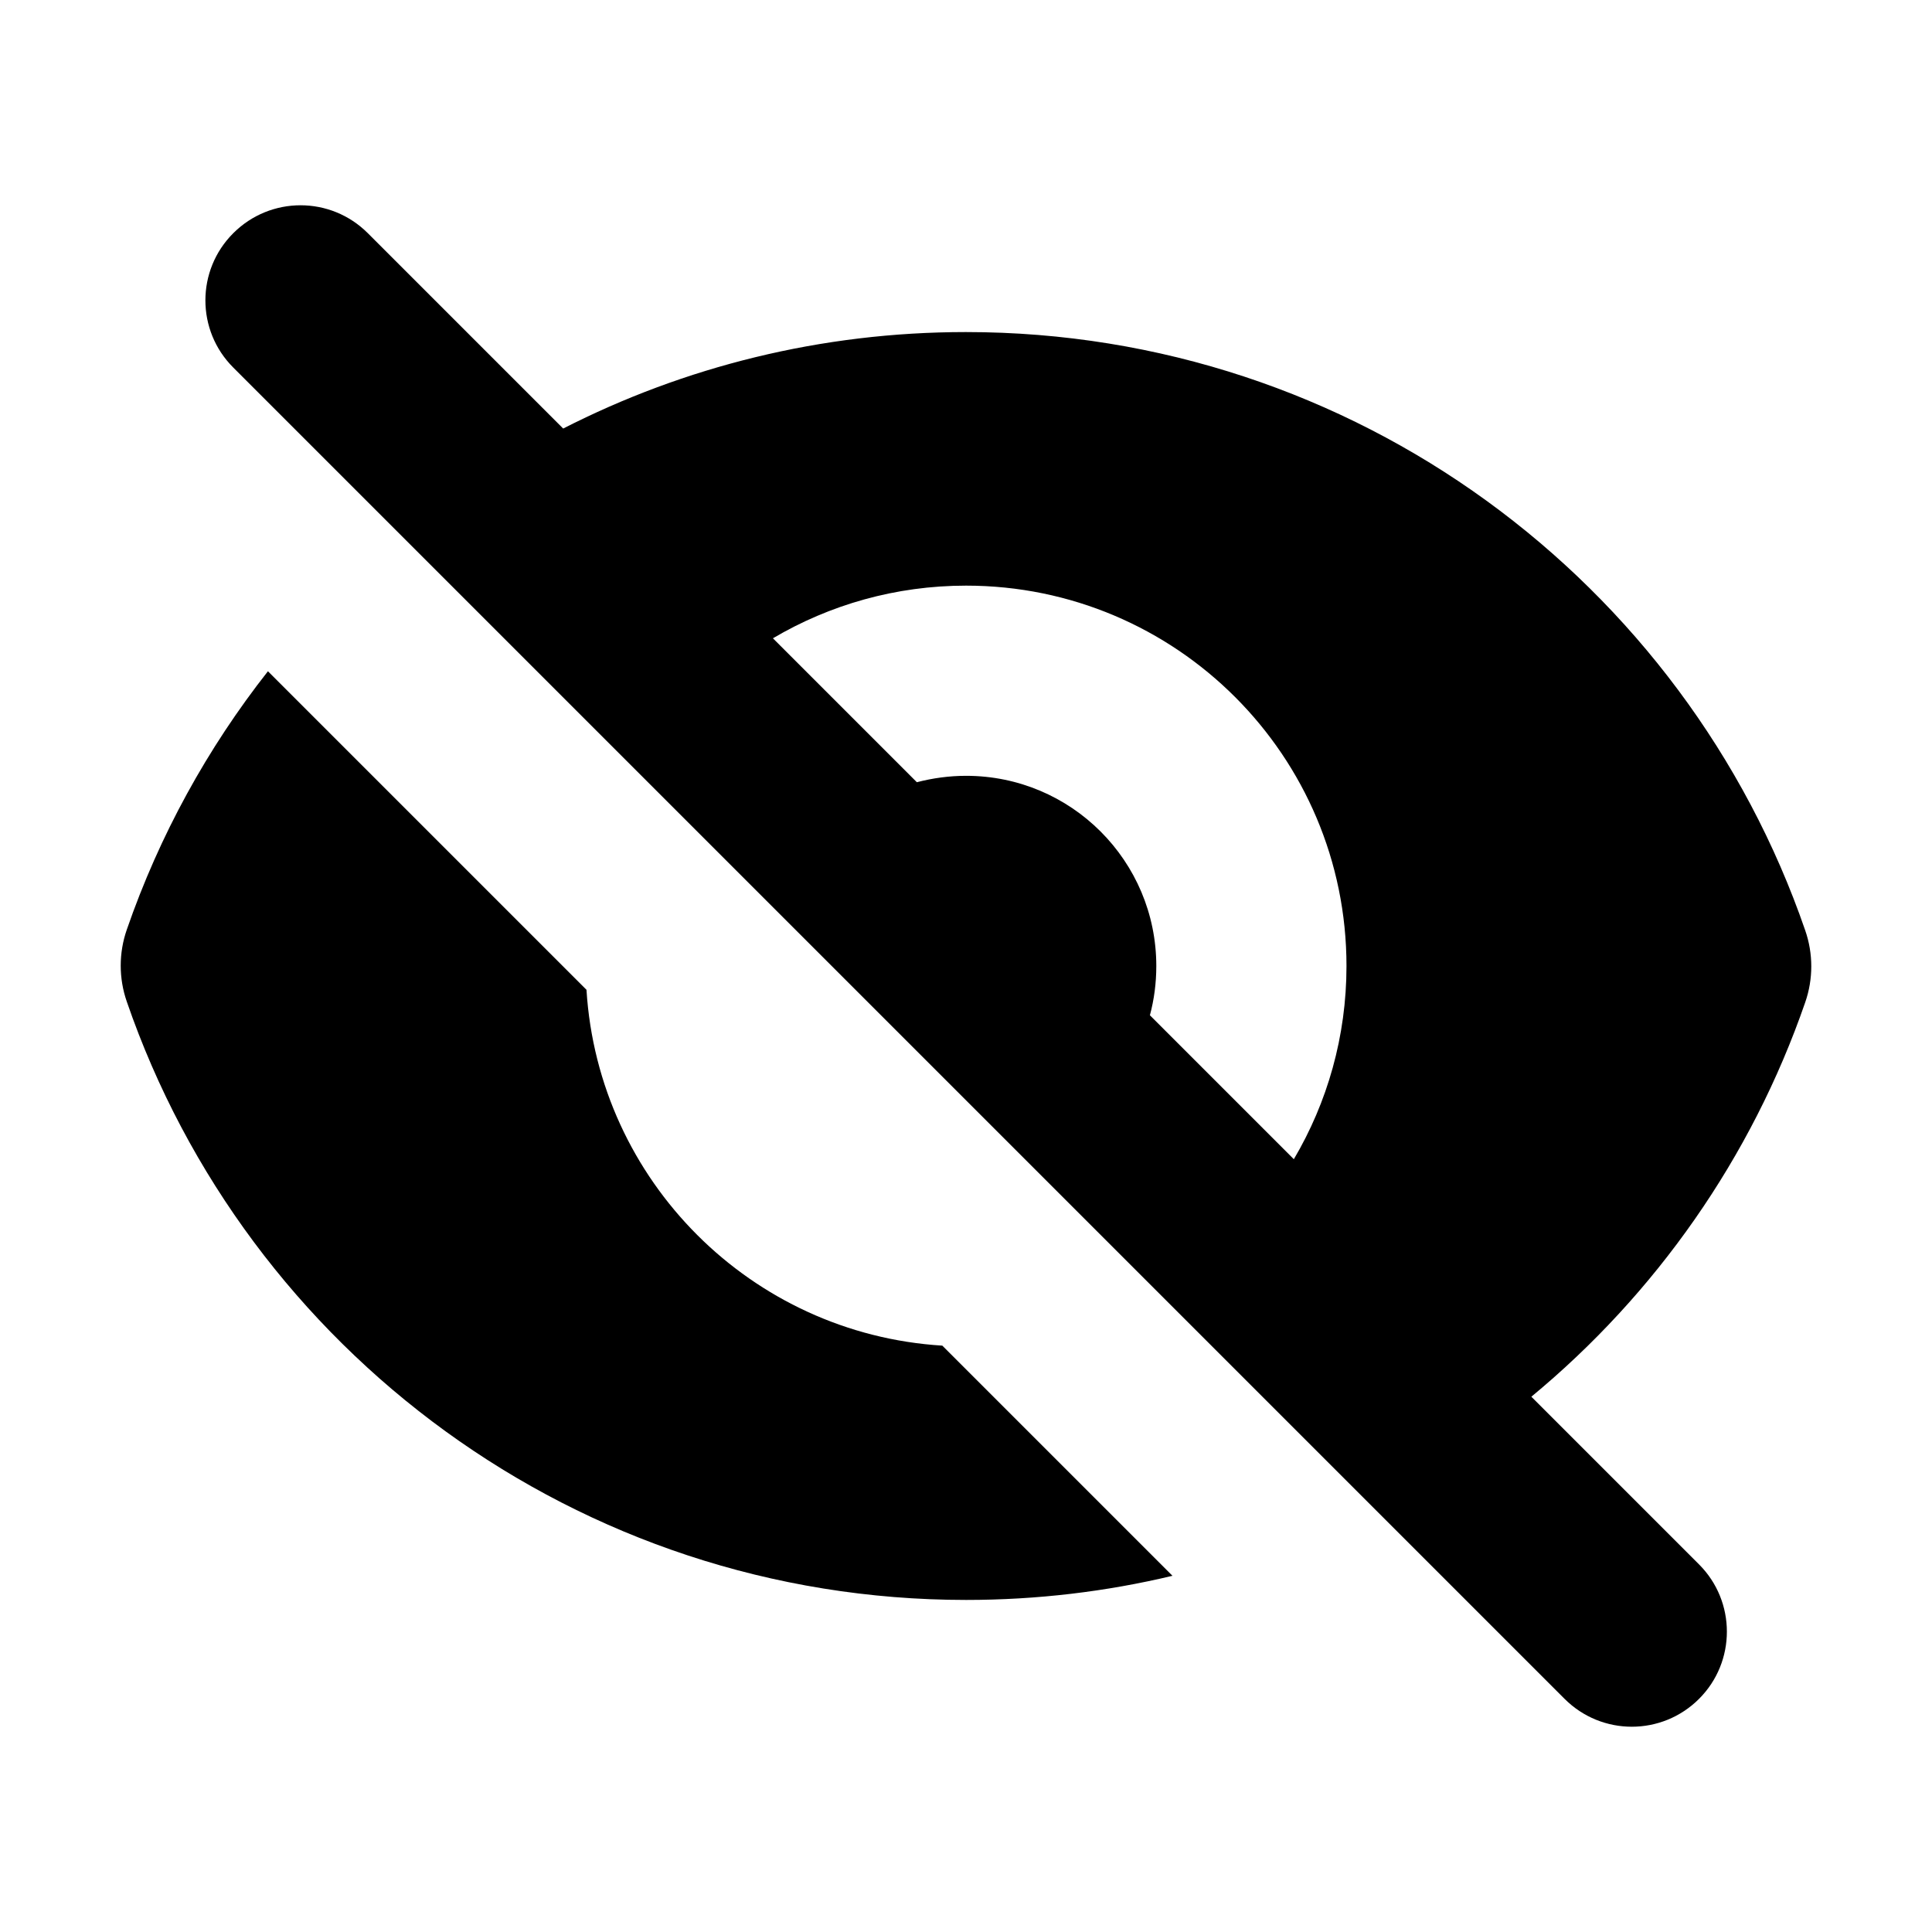
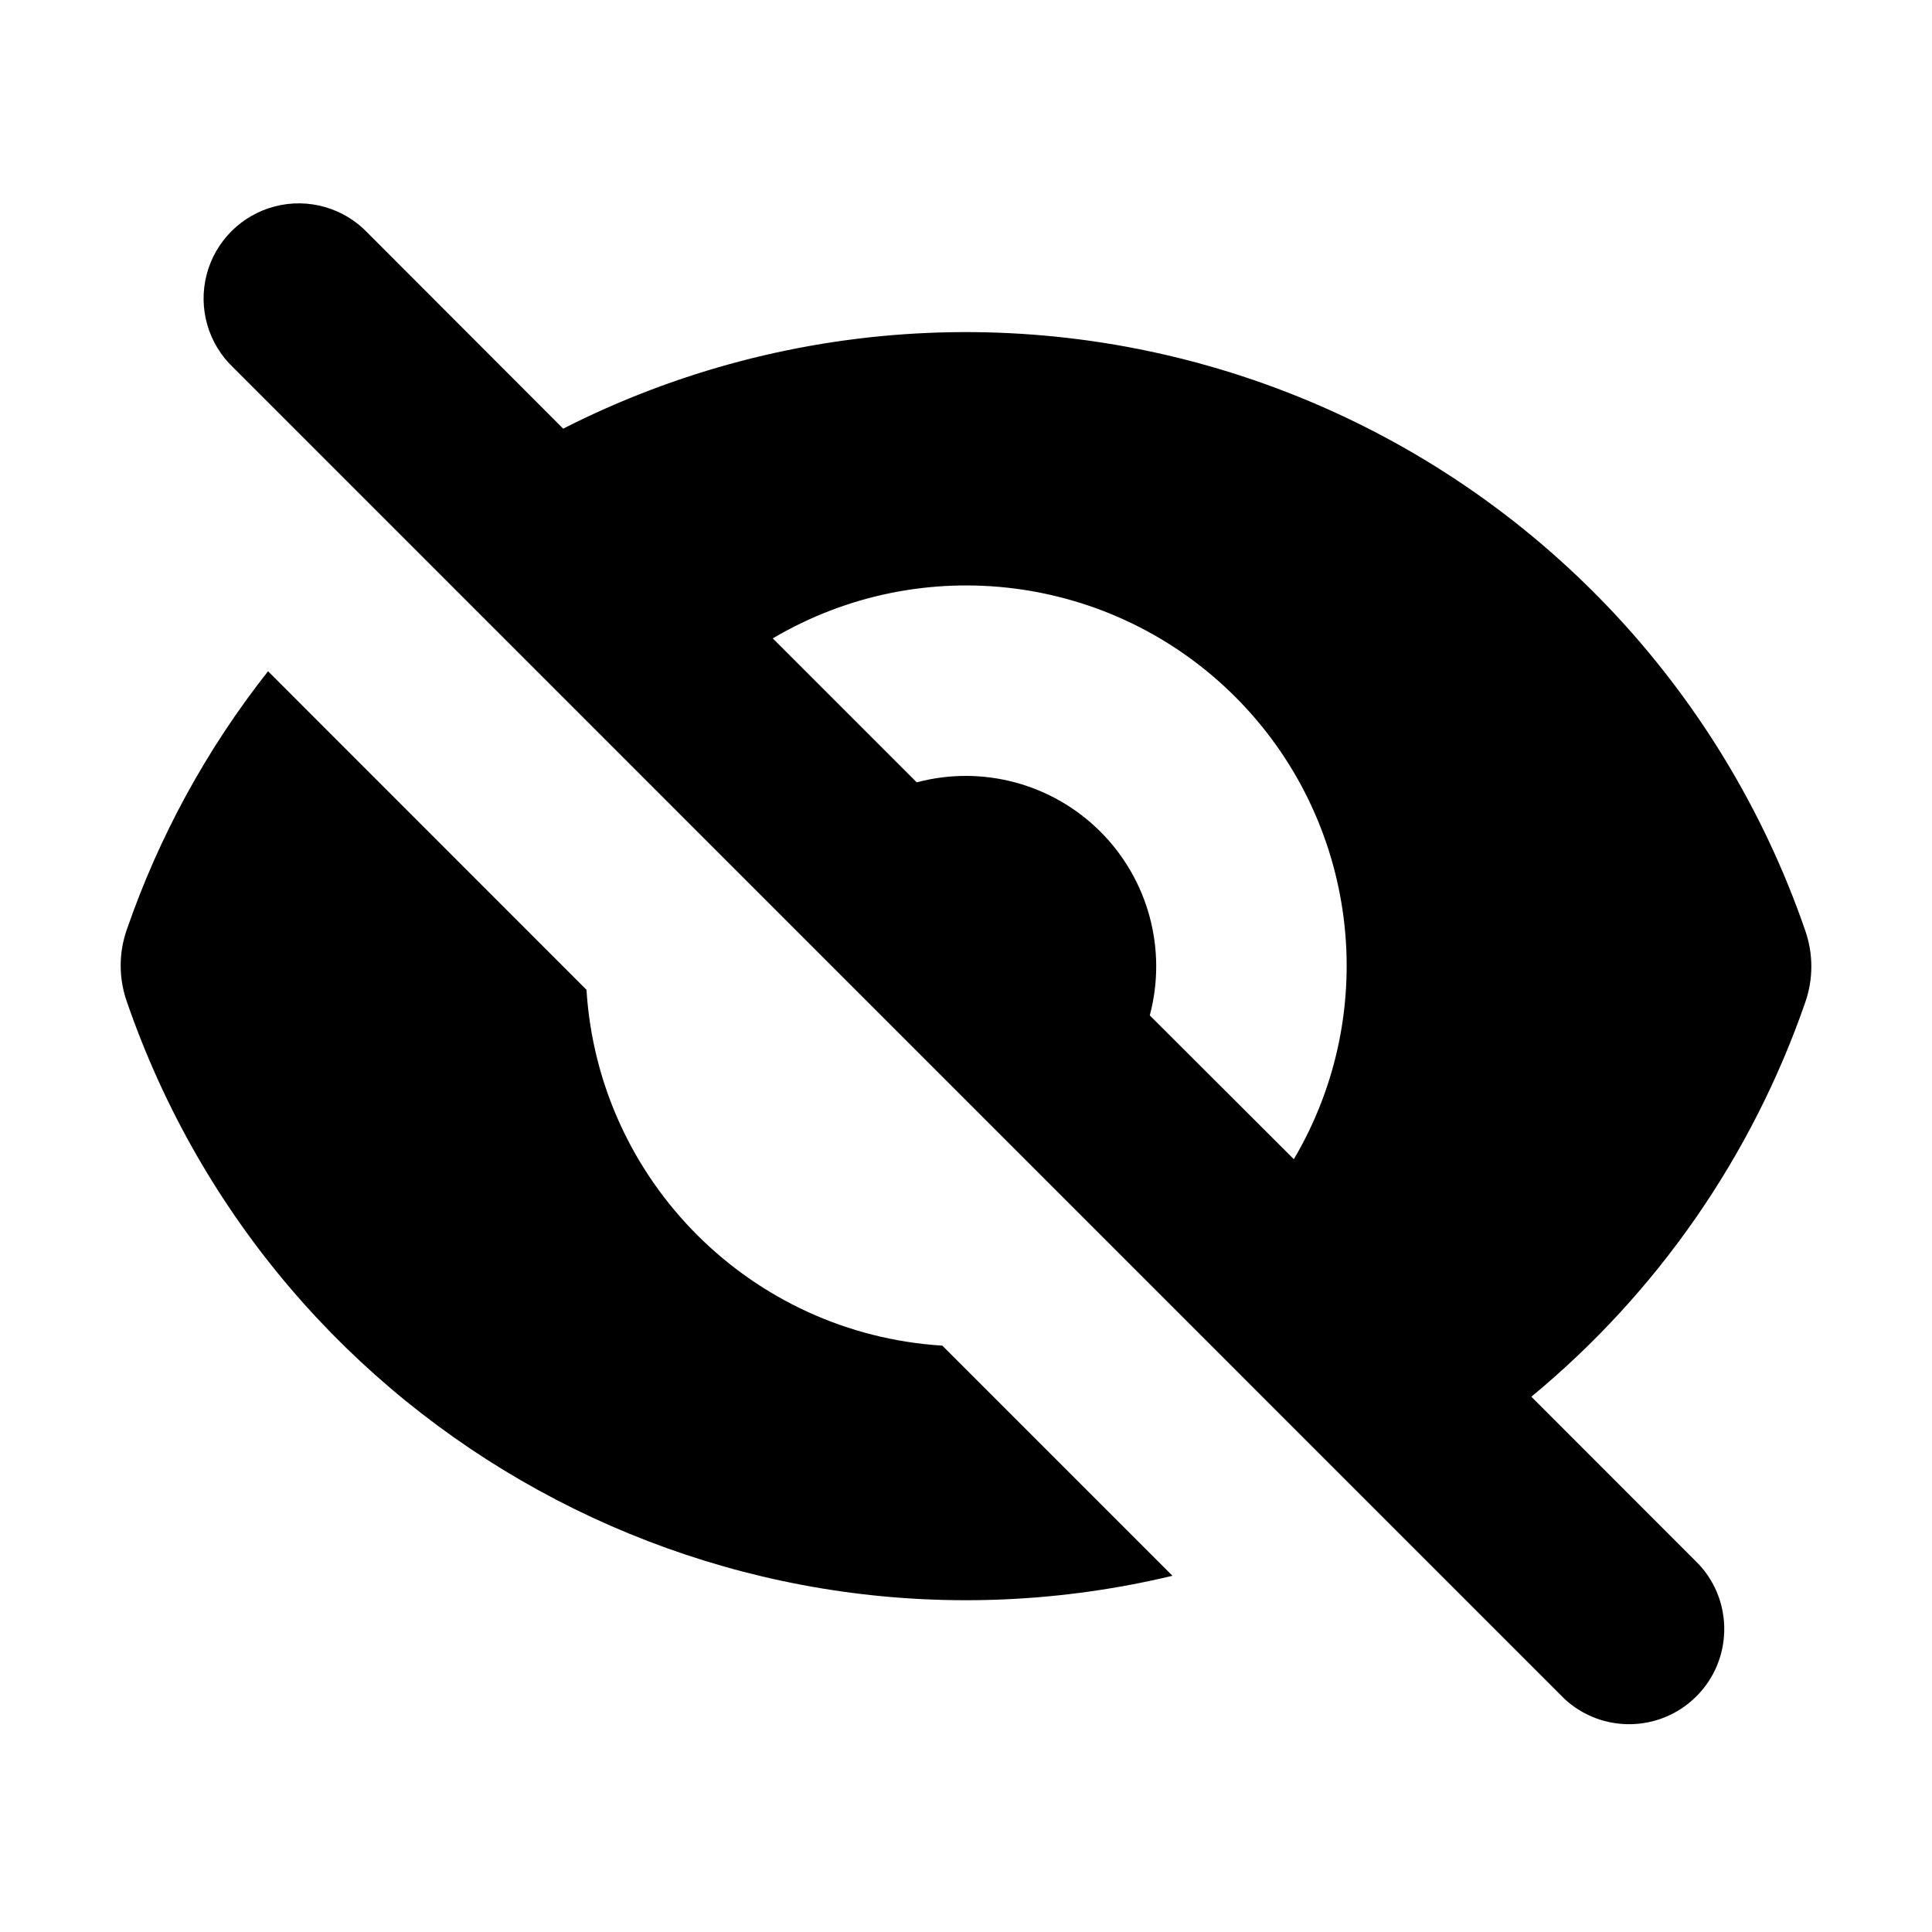
<svg xmlns="http://www.w3.org/2000/svg" width="16" height="16" fill="none" viewBox="0 0 16 16">
-   <path fill="#000" fill-rule="evenodd" d="M3.046 1.931C2.738 1.623 2.24 1.623 1.932 1.931C1.624 2.238 1.624 2.737 1.932 3.044L12.957 14.069C13.265 14.377 13.763 14.377 14.071 14.069C14.378 13.762 14.378 13.263 14.071 12.956L12.682 11.567C13.711 10.716 14.505 9.589 14.95 8.301C15.017 8.108 15.017 7.898 14.95 7.705C13.957 4.822 11.22 2.75 7.999 2.75C6.798 2.75 5.665 3.038 4.664 3.549L3.046 1.931ZM6.401 5.286L7.593 6.478C7.724 6.444 7.86 6.425 8.001 6.425C8.871 6.425 9.576 7.13 9.576 8C9.576 8.141 9.558 8.278 9.523 8.408L10.715 9.6C10.992 9.131 11.151 8.584 11.151 8C11.151 6.26 9.741 4.85 8.001 4.85C7.417 4.85 6.87 5.009 6.401 5.286Z" clip-rule="evenodd" />
-   <path fill="#000" d="M7.804 11.144L9.71 13.05C9.162 13.181 8.589 13.25 8.001 13.25C4.78 13.25 2.043 11.178 1.05 8.295C0.983 8.102 0.983 7.892 1.05 7.699C1.32 6.918 1.718 6.196 2.219 5.559L4.857 8.197C4.955 9.78 6.222 11.046 7.804 11.144Z" />
+   <path fill="#000" fill-rule="evenodd" d="M3.046 1.93a.788.788 0 1 0-1.114 1.114L12.957 14.07a.788.788 0 0 0 1.114-1.113l-1.389-1.39a7.36 7.36 0 0 0 2.268-3.265.9.9 0 0 0 0-.596A7.353 7.353 0 0 0 4.664 3.55zM6.4 5.287l1.192 1.192a1.577 1.577 0 0 1 1.93 1.93L10.715 9.6a3.15 3.15 0 0 0-4.314-4.314" clip-rule="evenodd" />
+   <path fill="#000" d="M7.804 11.144 9.71 13.05a7.353 7.353 0 0 1-8.66-4.756.9.9 0 0 1 0-.595 7.3 7.3 0 0 1 1.17-2.14l2.637 2.638a3.15 3.15 0 0 0 2.947 2.947" />
</svg>
